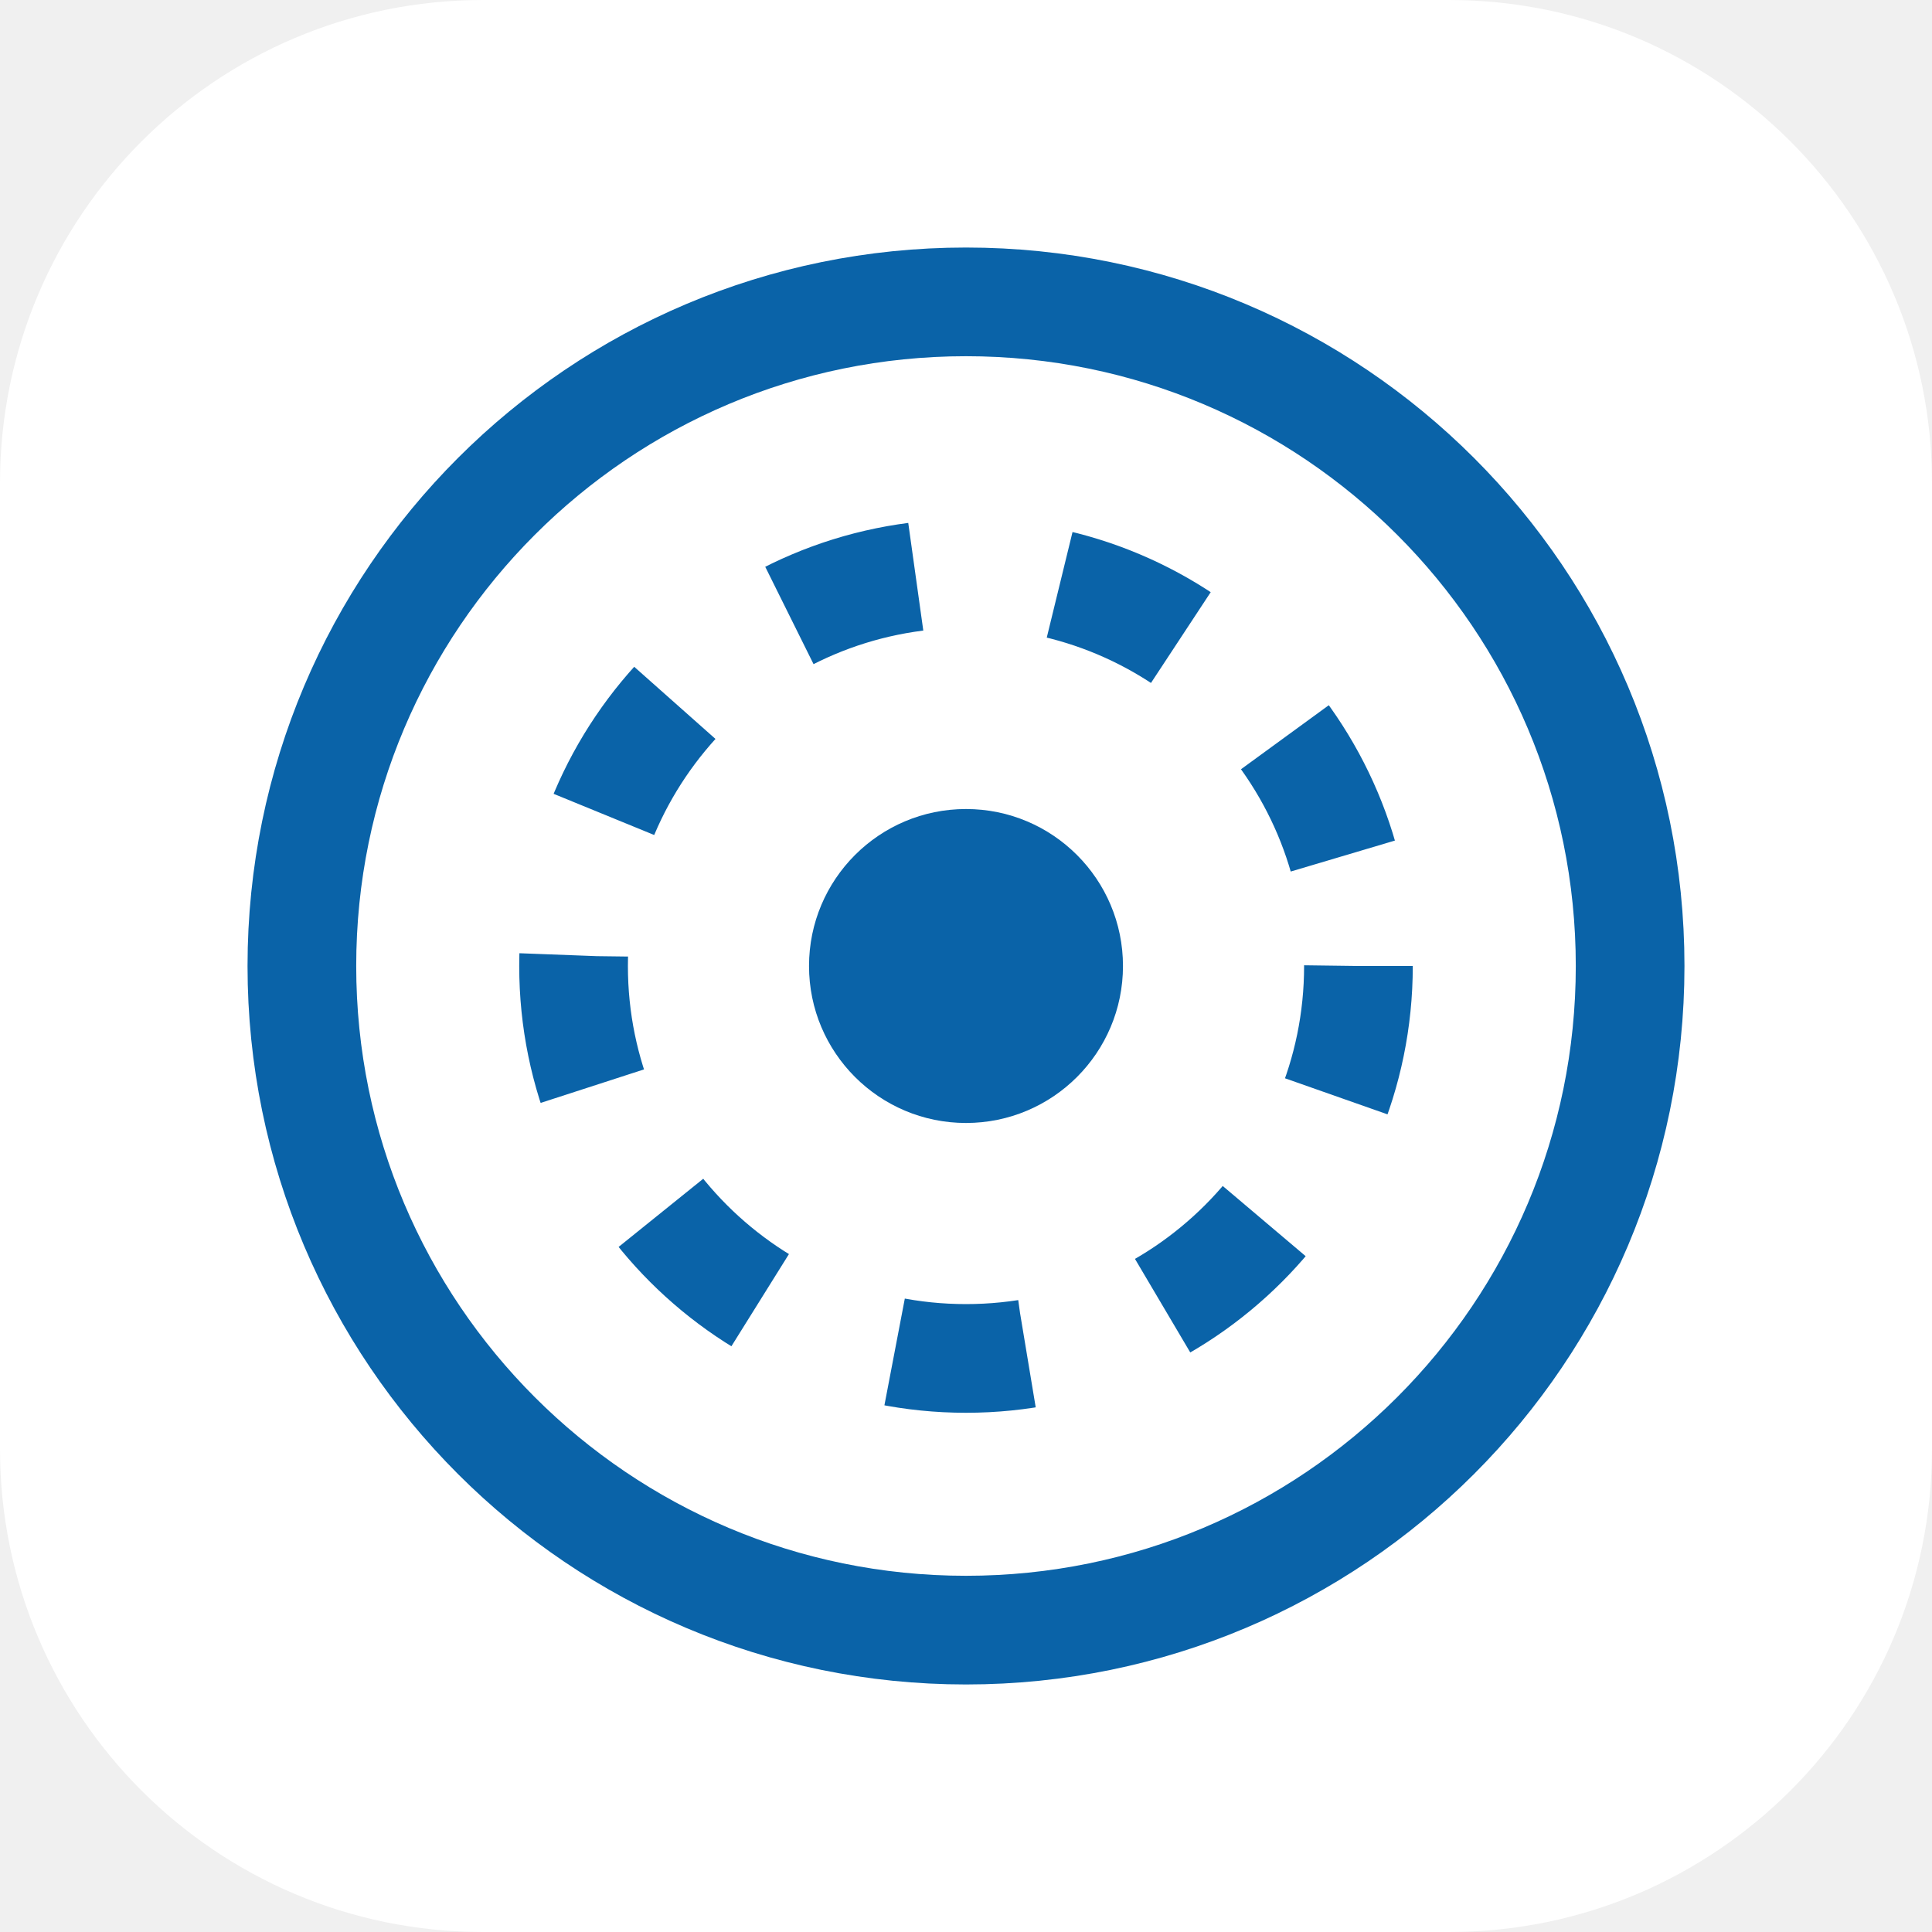
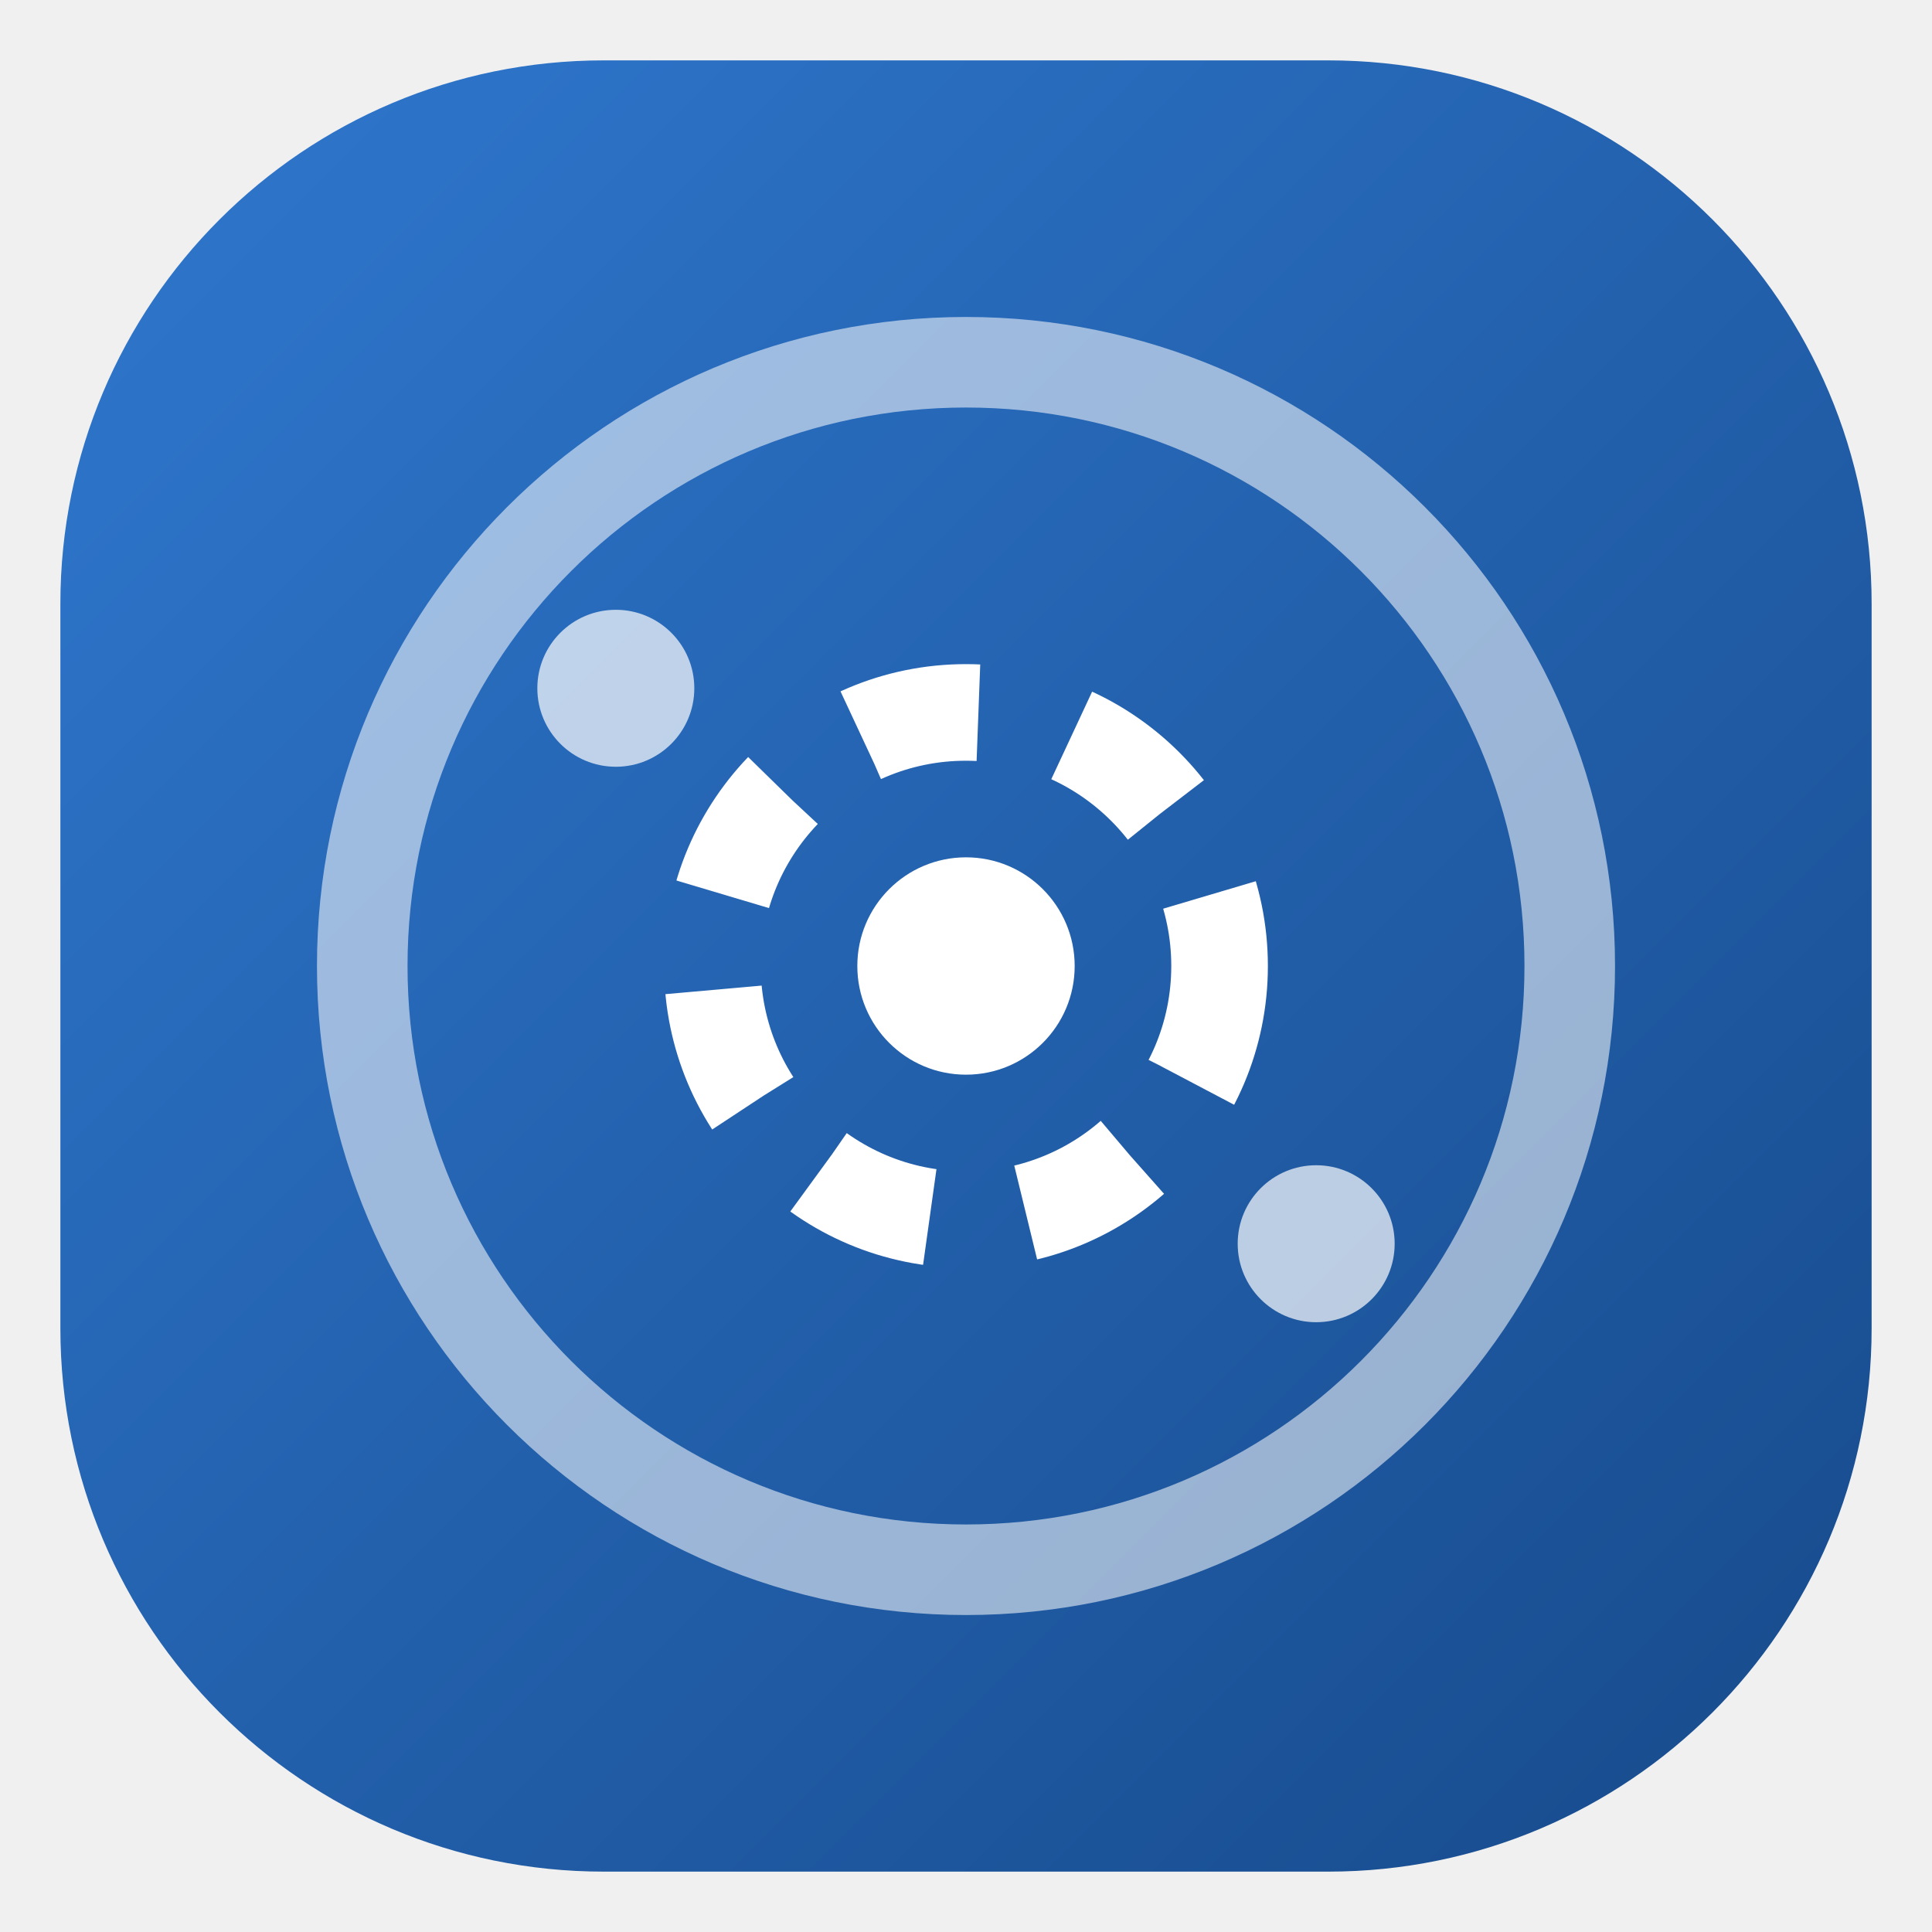
<svg xmlns="http://www.w3.org/2000/svg" viewBox="0 0 32 32">
-   <rect width="32" height="32" rx="8" fill="#ffffff" />
-   <g fill="none" stroke="#0a63a8" stroke-width="1.8">
-     <circle cx="16" cy="16" r="11" />
-     <circle cx="16" cy="16" r="6.5" stroke-dasharray="2.2 2.4" />
-   </g>
-   <circle cx="16" cy="16" r="2.6" fill="#0a63a8" />
+   <defs>
+     <linearGradient id="g" x1="0" y1="0" x2="1" y2="1">
+       <stop offset="0" stop-color="#2f78cf" />
+       <stop offset="1" stop-color="#174a8b" />
+     </linearGradient>
+   </defs>
+   <rect x="1" y="1" width="30" height="30" rx="9" fill="url(#g)" />
+   <circle cx="16" cy="16" r="10" fill="none" stroke="rgba(255,255,255,.55)" stroke-width="1.5" />
+   <circle cx="16" cy="16" r="4.2" fill="none" stroke="#fff" stroke-width="1.6" stroke-dasharray="2 1.6" />
+   <circle cx="16" cy="16" r="1.8" fill="#fff" />
+   <circle cx="10.2" cy="11.4" r="1.3" fill="rgba(255,255,255,.7)" />
+   <circle cx="21.8" cy="20.6" r="1.3" fill="rgba(255,255,255,.7)" />
</svg>
